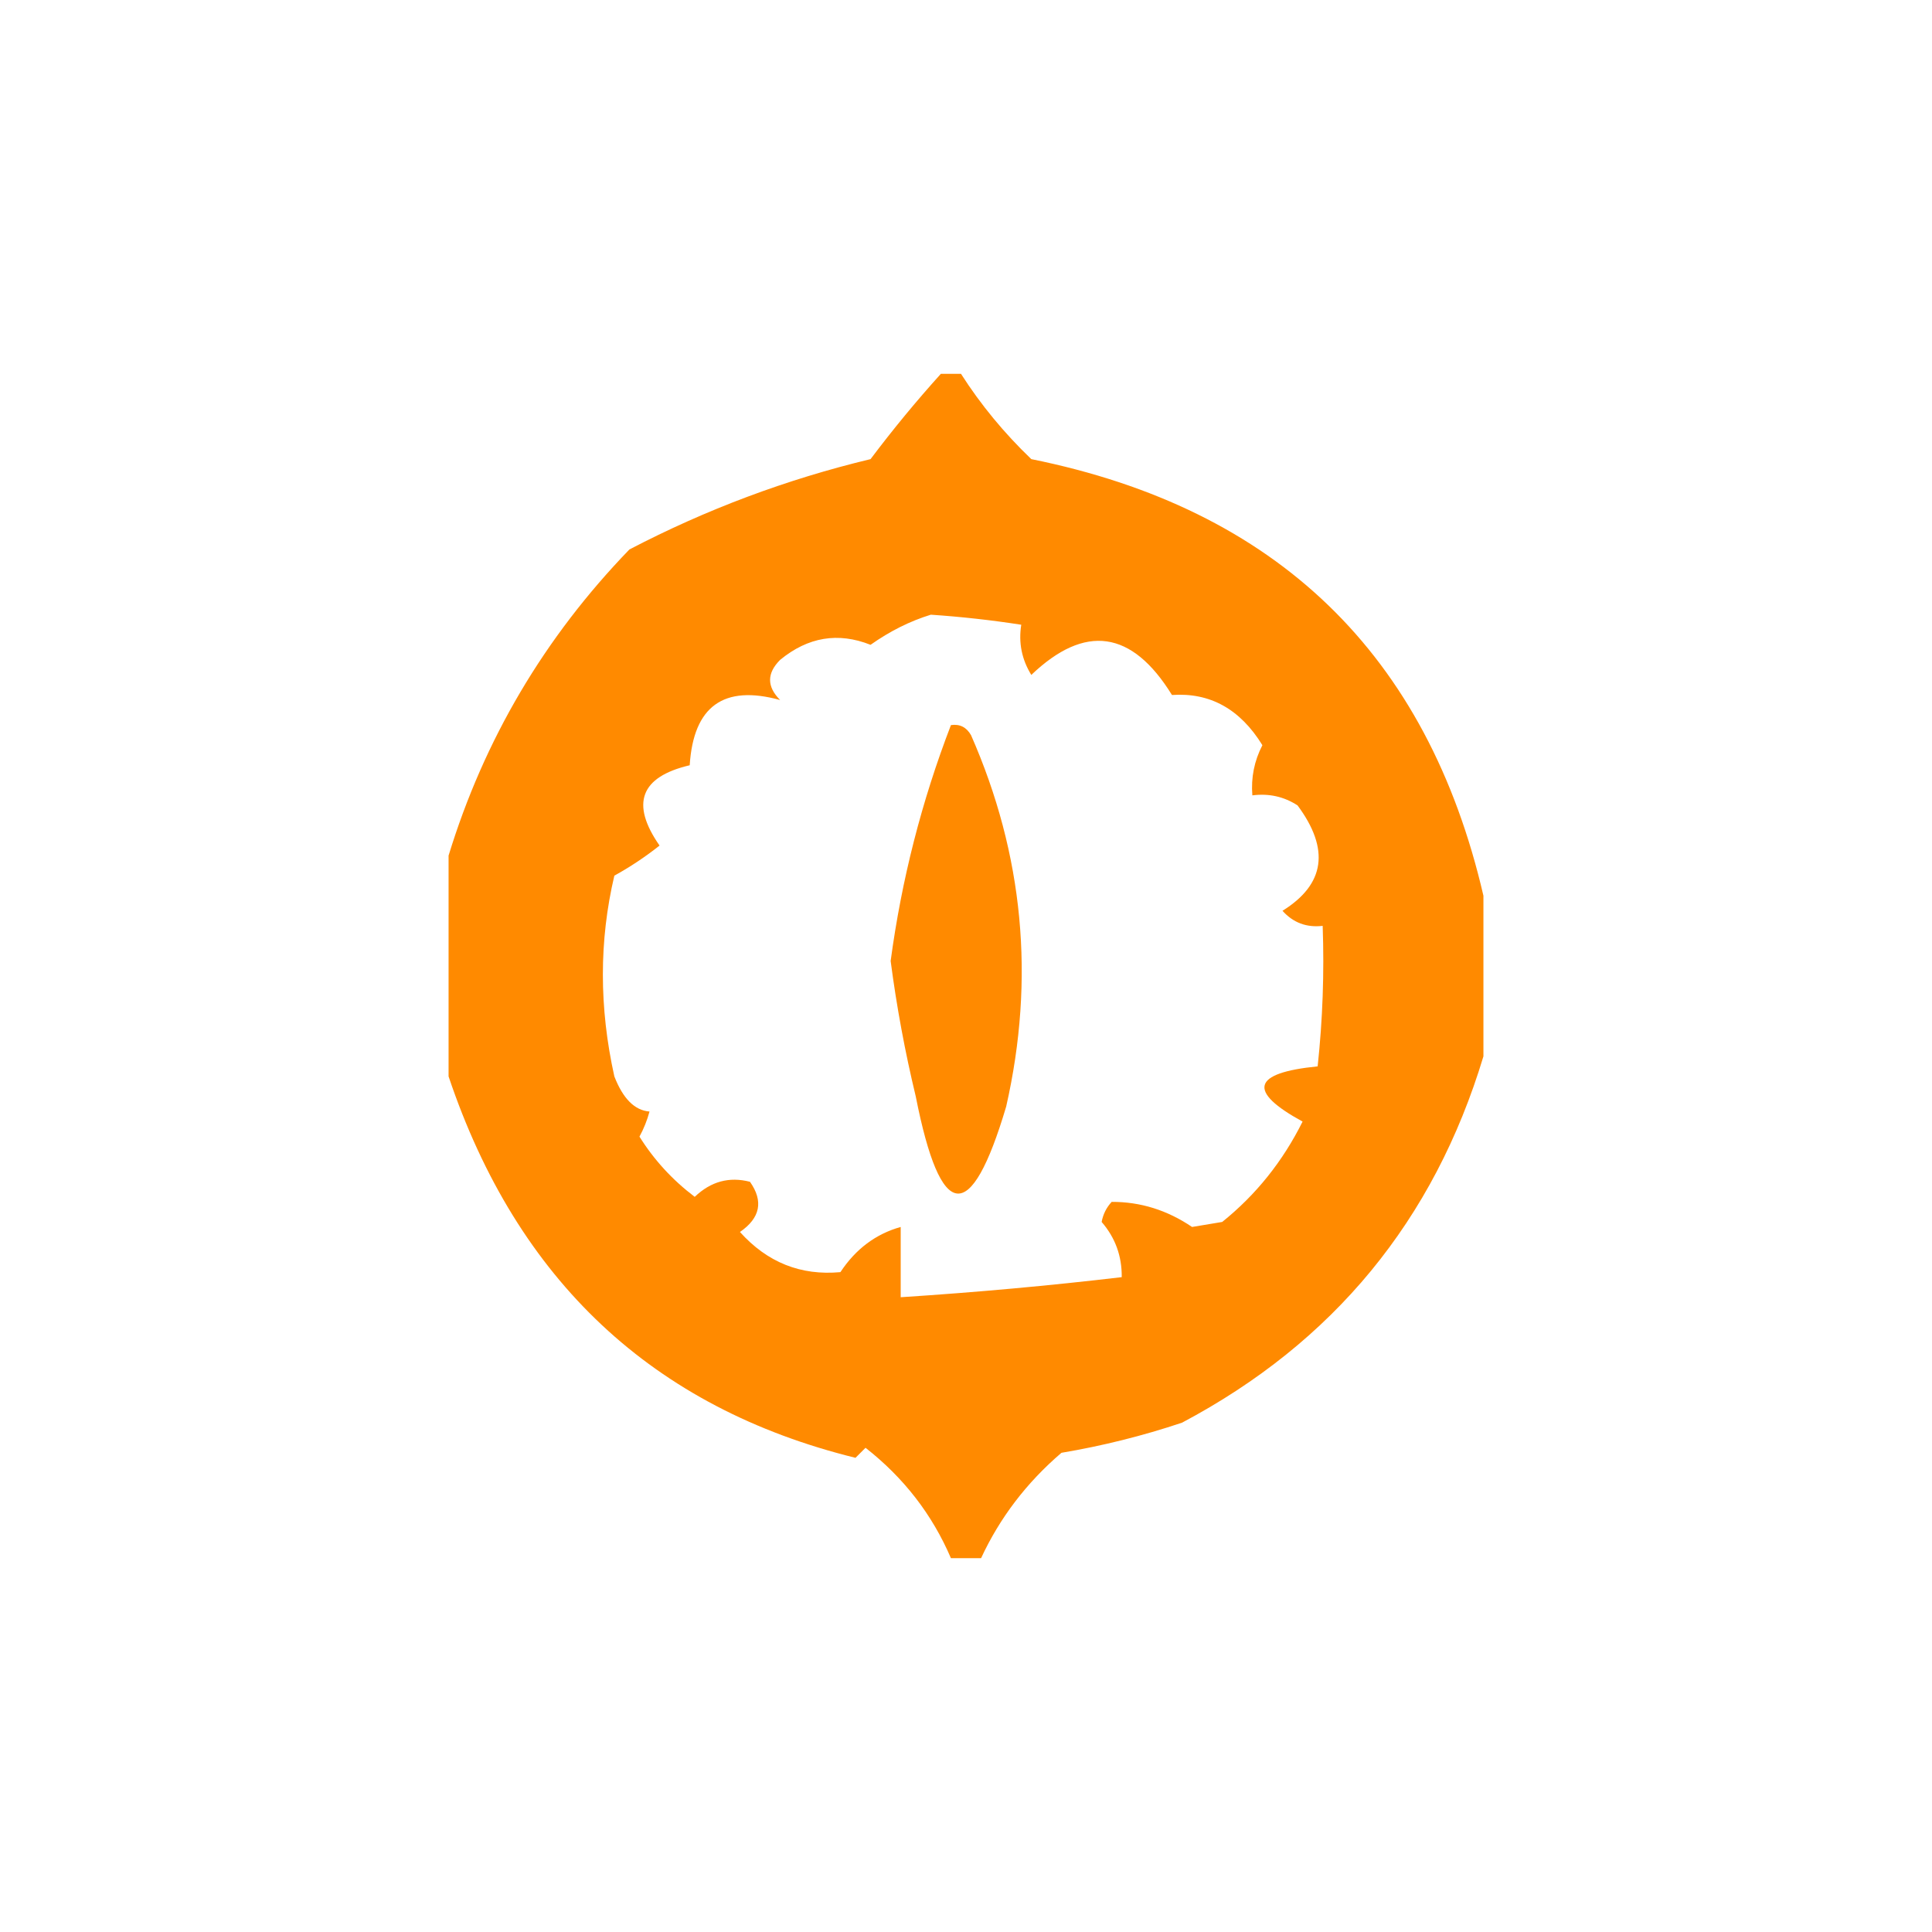
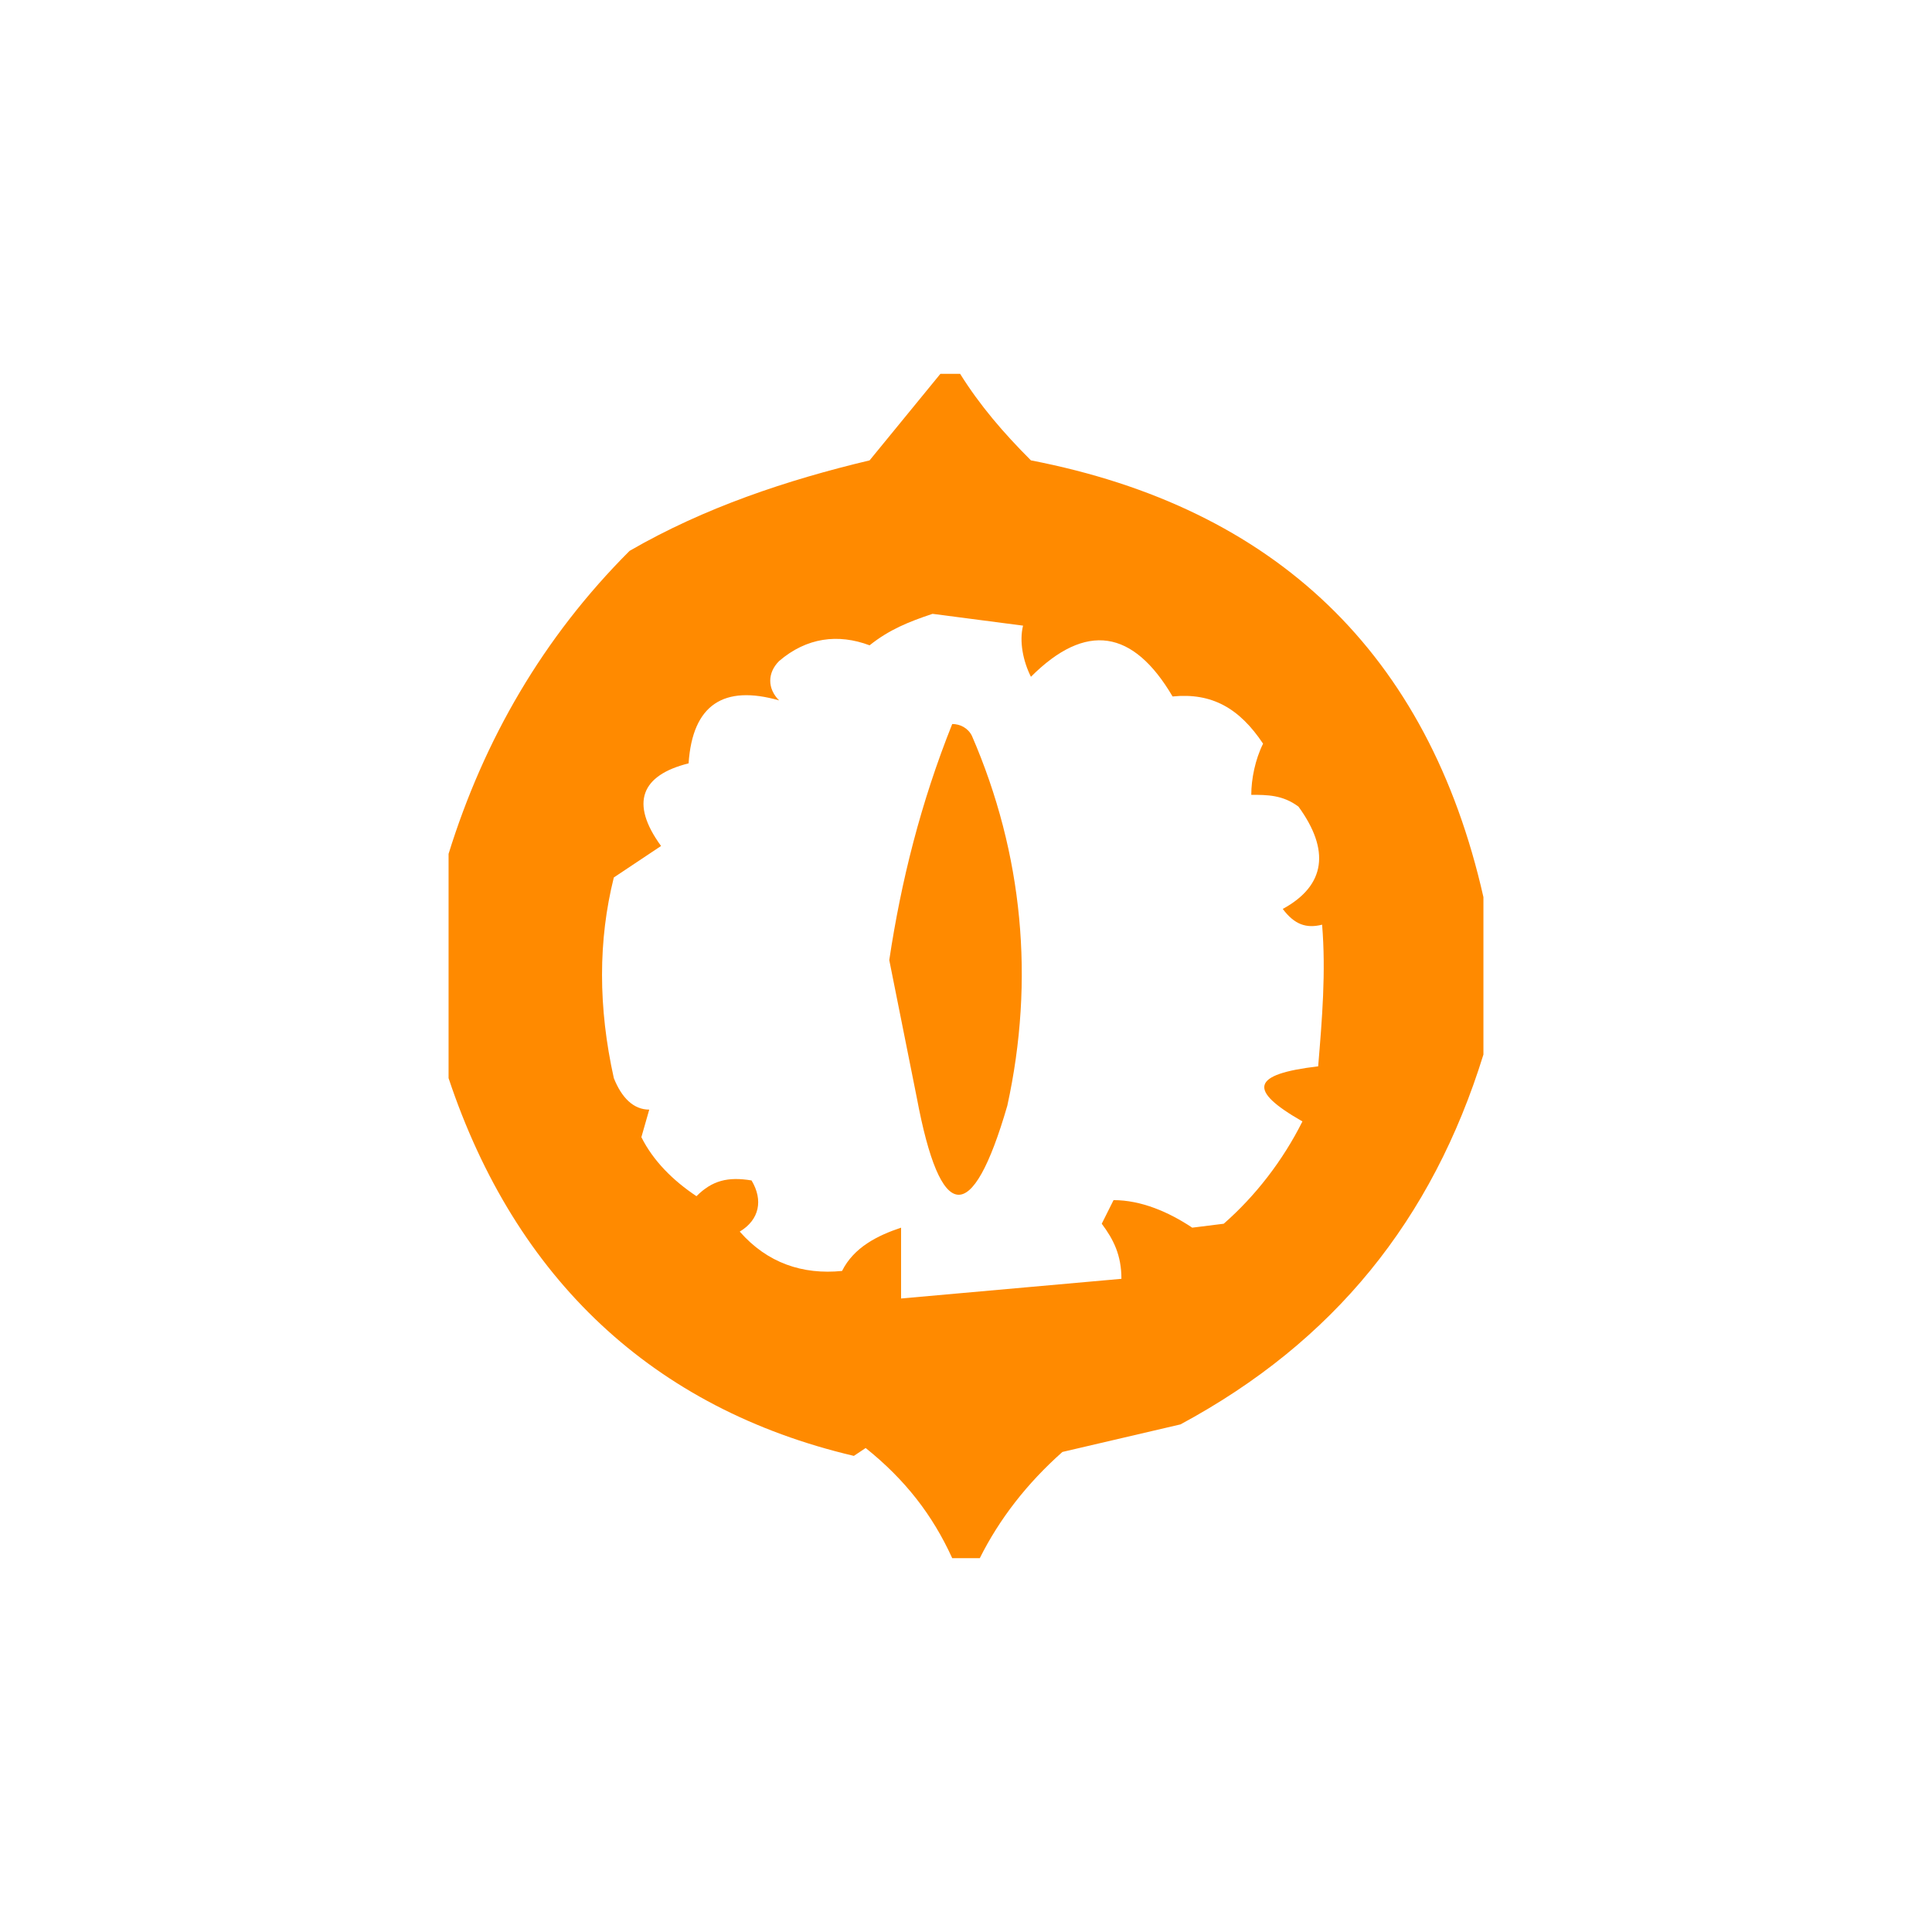
- <svg xmlns="http://www.w3.org/2000/svg" width="491" height="491" viewBox="0 0 491 491" fill="none">
-   <path fill-rule="evenodd" clip-rule="evenodd" d="M239.117 95C240.819 95 242.521 95 244.223 95C249.245 102.853 255.203 110.08 262.097 116.682C324.487 129.274 362.788 166.262 377 227.644C377 241.249 377 254.853 377 268.458C364.445 310.108 338.911 341.144 300.398 361.564C290.388 364.913 280.174 367.464 269.757 369.216C260.9 376.802 254.091 385.73 249.33 396C246.777 396 244.223 396 241.67 396C236.927 384.914 229.692 375.563 219.966 367.941C219.115 368.79 218.264 369.642 217.413 370.492C165.93 357.791 131.459 325.481 114 273.559C114 254.853 114 236.147 114 217.441C123.036 187.925 138.356 161.991 159.961 139.64C179.468 129.461 199.895 121.808 221.243 116.682C226.917 109.141 232.874 101.914 239.117 95ZM236.563 156.22C244.268 156.74 251.928 157.59 259.544 158.771C258.815 163.332 259.667 167.584 262.097 171.525C275.77 158.468 287.686 160.168 297.845 176.627C307.51 175.949 315.17 180.2 320.825 189.381C318.759 193.388 317.907 197.64 318.272 202.136C322.469 201.591 326.299 202.441 329.762 204.686C338.022 215.824 336.745 224.752 325.932 231.47C328.647 234.501 332.052 235.777 336.146 235.297C336.569 247.231 336.144 259.135 334.869 271.008C318.212 272.659 316.935 277.336 331.039 285.038C326.014 295.139 319.205 303.642 310.612 310.547C308.058 310.972 305.505 311.397 302.951 311.822C296.646 307.547 289.837 305.421 282.524 305.445C281.192 306.877 280.341 308.577 279.971 310.547C283.434 314.544 285.136 319.221 285.078 324.576C266.823 326.733 248.098 328.434 228.903 329.678C228.903 323.726 228.903 317.774 228.903 311.822C222.575 313.595 217.469 317.421 213.583 323.301C203.507 324.233 194.996 320.832 188.049 313.097C193.224 309.537 194.075 305.286 190.602 300.343C185.324 298.977 180.642 300.252 176.558 304.17C170.895 299.878 166.213 294.777 162.515 288.864C163.616 286.84 164.467 284.715 165.068 282.487C161.311 282.202 158.332 279.226 156.131 273.559C152.242 256.055 152.242 239.049 156.131 222.542C160.181 220.308 164.011 217.757 167.621 214.89C160.194 204.233 162.747 197.431 175.282 194.483C176.244 179.475 183.905 173.948 198.262 177.903C194.858 174.501 194.858 171.1 198.262 167.699C205.342 161.879 213.003 160.604 221.243 163.873C226.163 160.398 231.269 157.847 236.563 156.22Z" fill="#FF8A00" />
-   <path fill-rule="evenodd" clip-rule="evenodd" d="M241.67 184.28C243.908 183.946 245.61 184.796 246.777 186.831C260.125 217.196 263.104 248.656 255.714 281.212C246.71 311.54 239.05 310.69 232.733 278.661C229.992 267.285 227.864 255.806 226.35 244.225C229.124 223.594 234.23 203.612 241.67 184.28Z" fill="#FF8A00" />
+ <svg xmlns="http://www.w3.org/2000/svg" width="491" height="491" fill="none">
+   <path fill="#FF8A00" fill-rule="evenodd" d="M239 95h5c5 8 11 15 18 22 62 12 101 49 115 111v40c-13 42-38 73-77 94l-30 7c-9 8-16 17-21 27h-7c-5-11-12-20-22-28l-3 2c-51-12-86-45-103-96v-57c9-29 24-55 46-77 19-11 40-18 61-23l18-22Zm-2 61 23 3c-1 4 0 9 2 13 14-14 26-12 36 5 10-1 17 3 23 12-2 4-3 9-3 13 4 0 8 0 12 3 8 11 7 20-4 26 3 4 6 5 10 4 1 12 0 24-1 36-17 2-18 6-4 14-5 10-12 19-20 26l-8 1c-6-4-13-7-20-7l-3 6c3 4 5 8 5 14l-56 5v-18c-6 2-12 5-15 11-10 1-19-2-26-10 5-3 6-8 3-13-6-1-10 0-14 4-6-4-11-9-14-15l2-7c-4 0-7-3-9-8-4-18-4-35 0-51l12-8c-8-11-5-18 7-21 1-15 9-20 23-16-3-3-3-7 0-10 7-6 15-7 23-4 5-4 10-6 16-8Z" clip-rule="evenodd" />
+   <path fill="#FF8A00" fill-rule="evenodd" d="M242 184c2 0 4 1 5 3 13 30 16 62 9 94-9 31-17 30-23-2l-7-35c3-20 8-40 16-60Z" clip-rule="evenodd" />
</svg>
